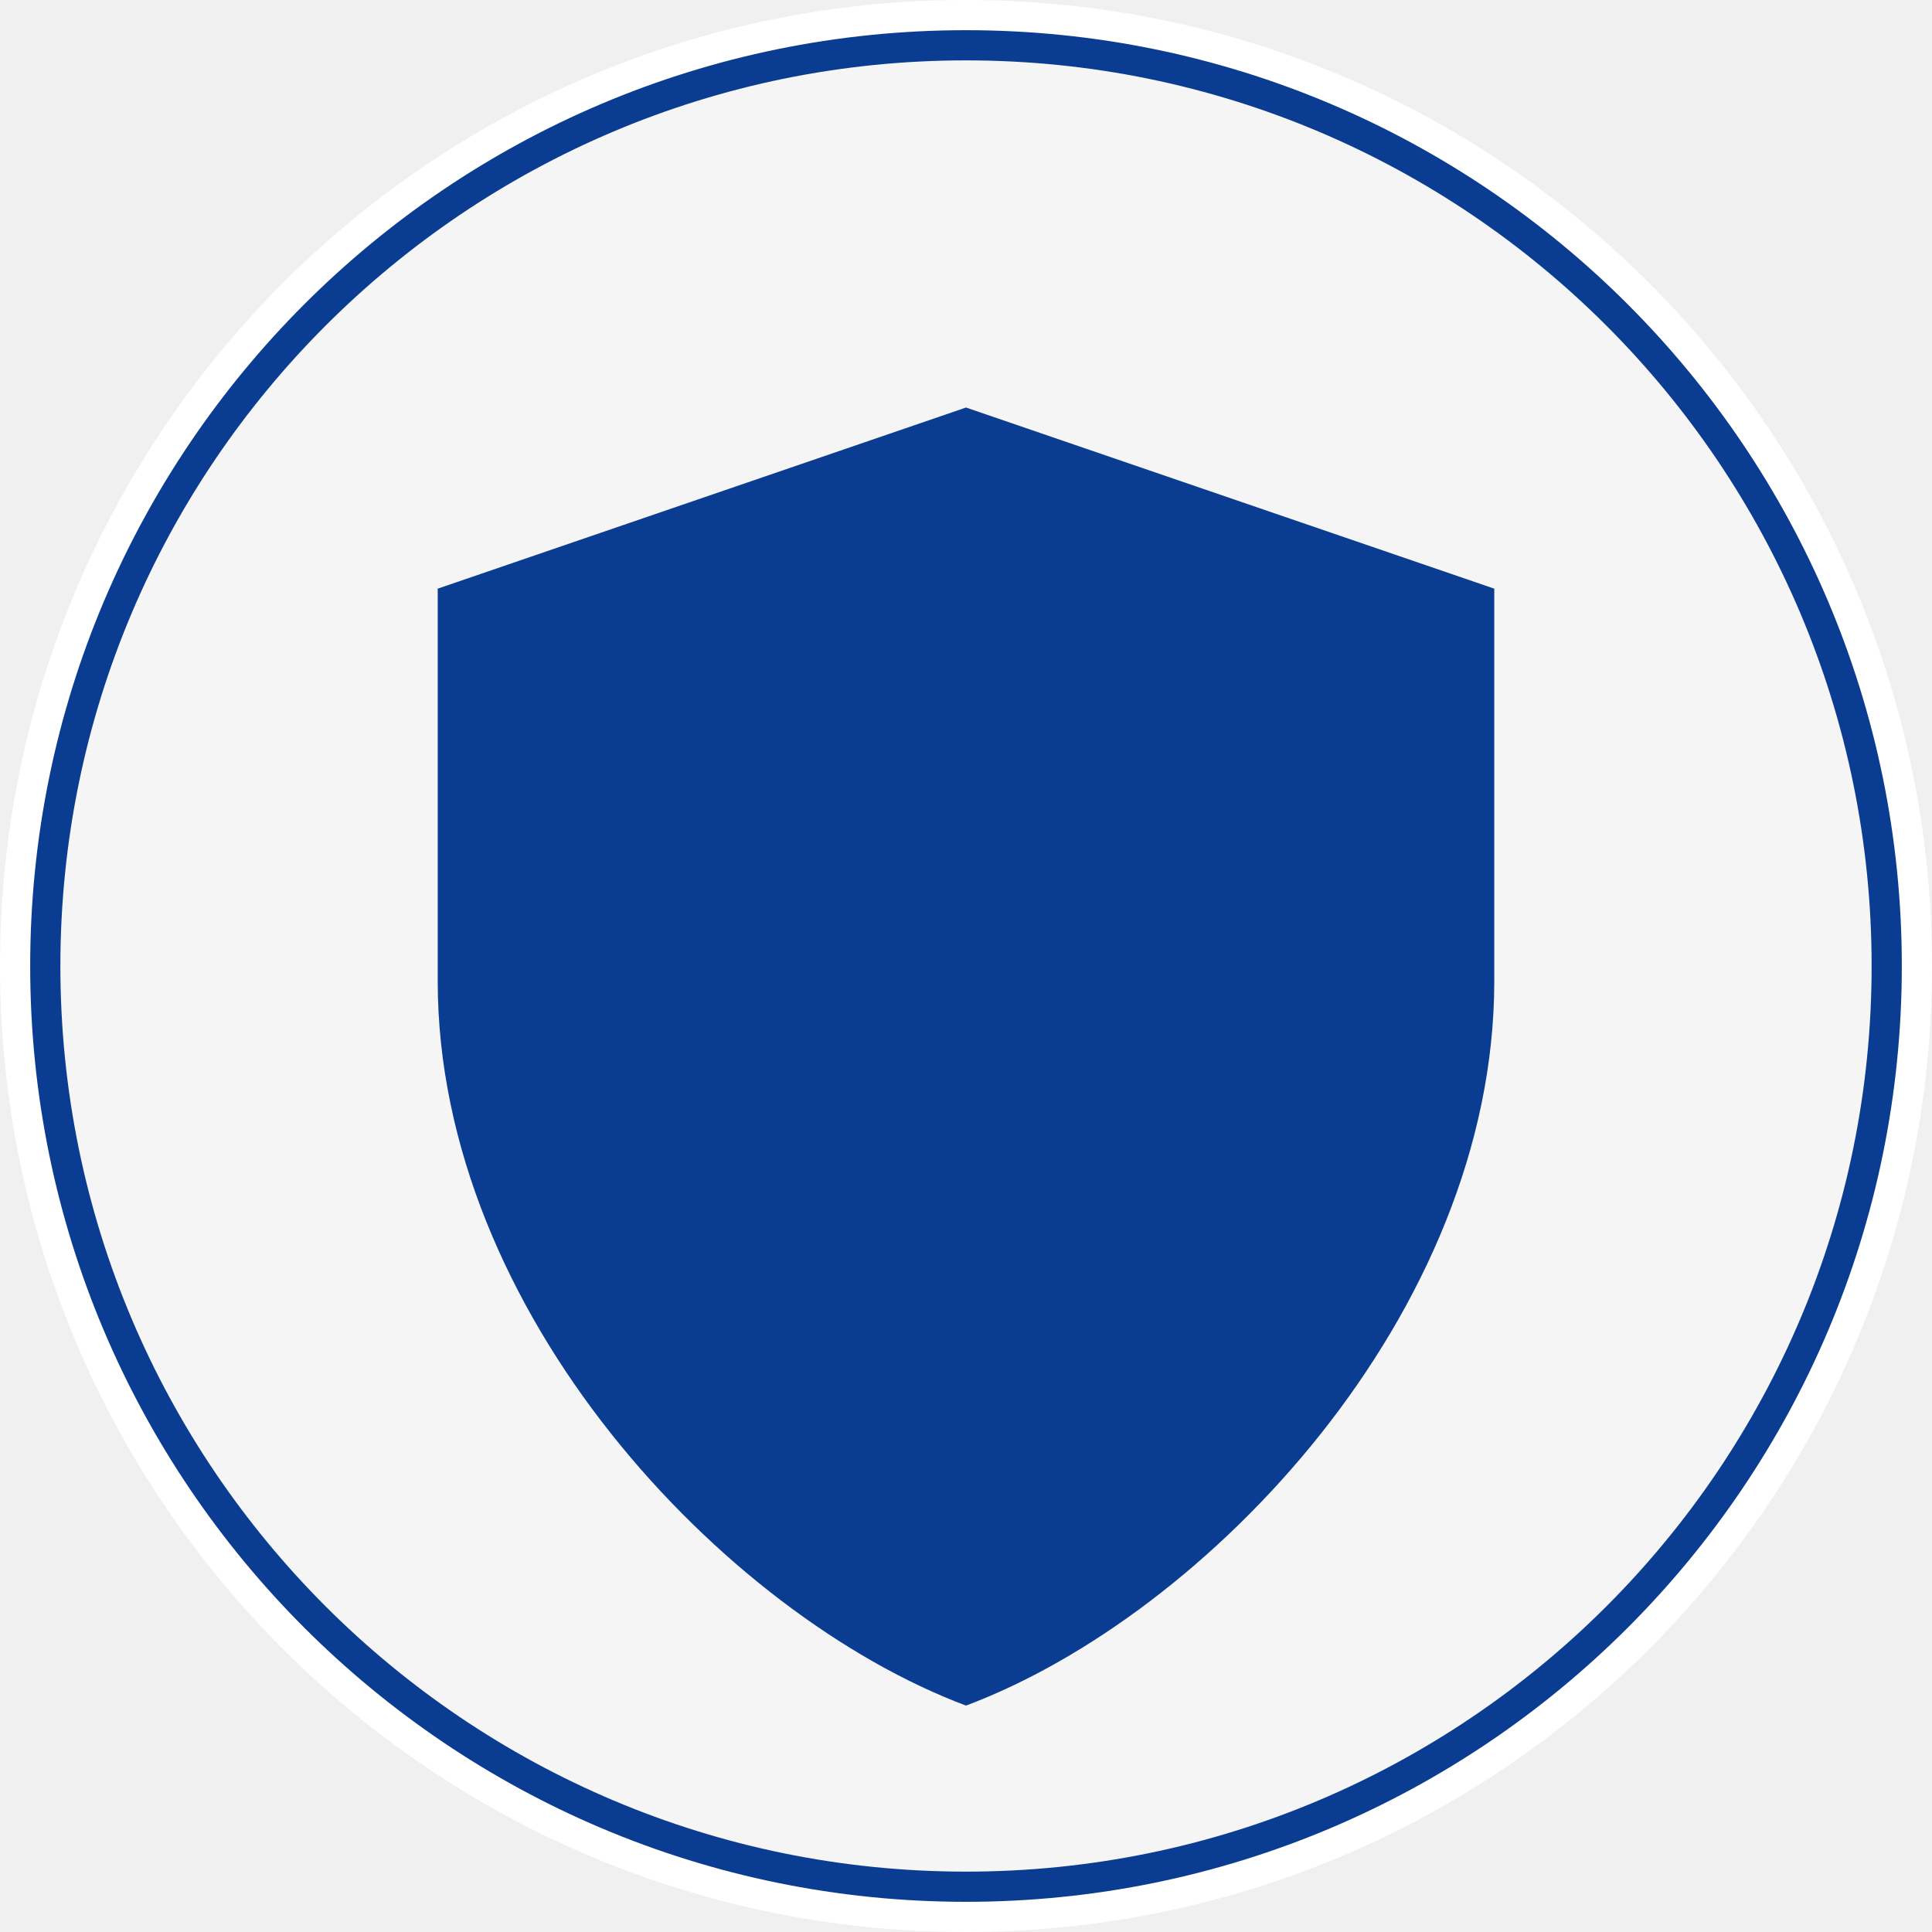
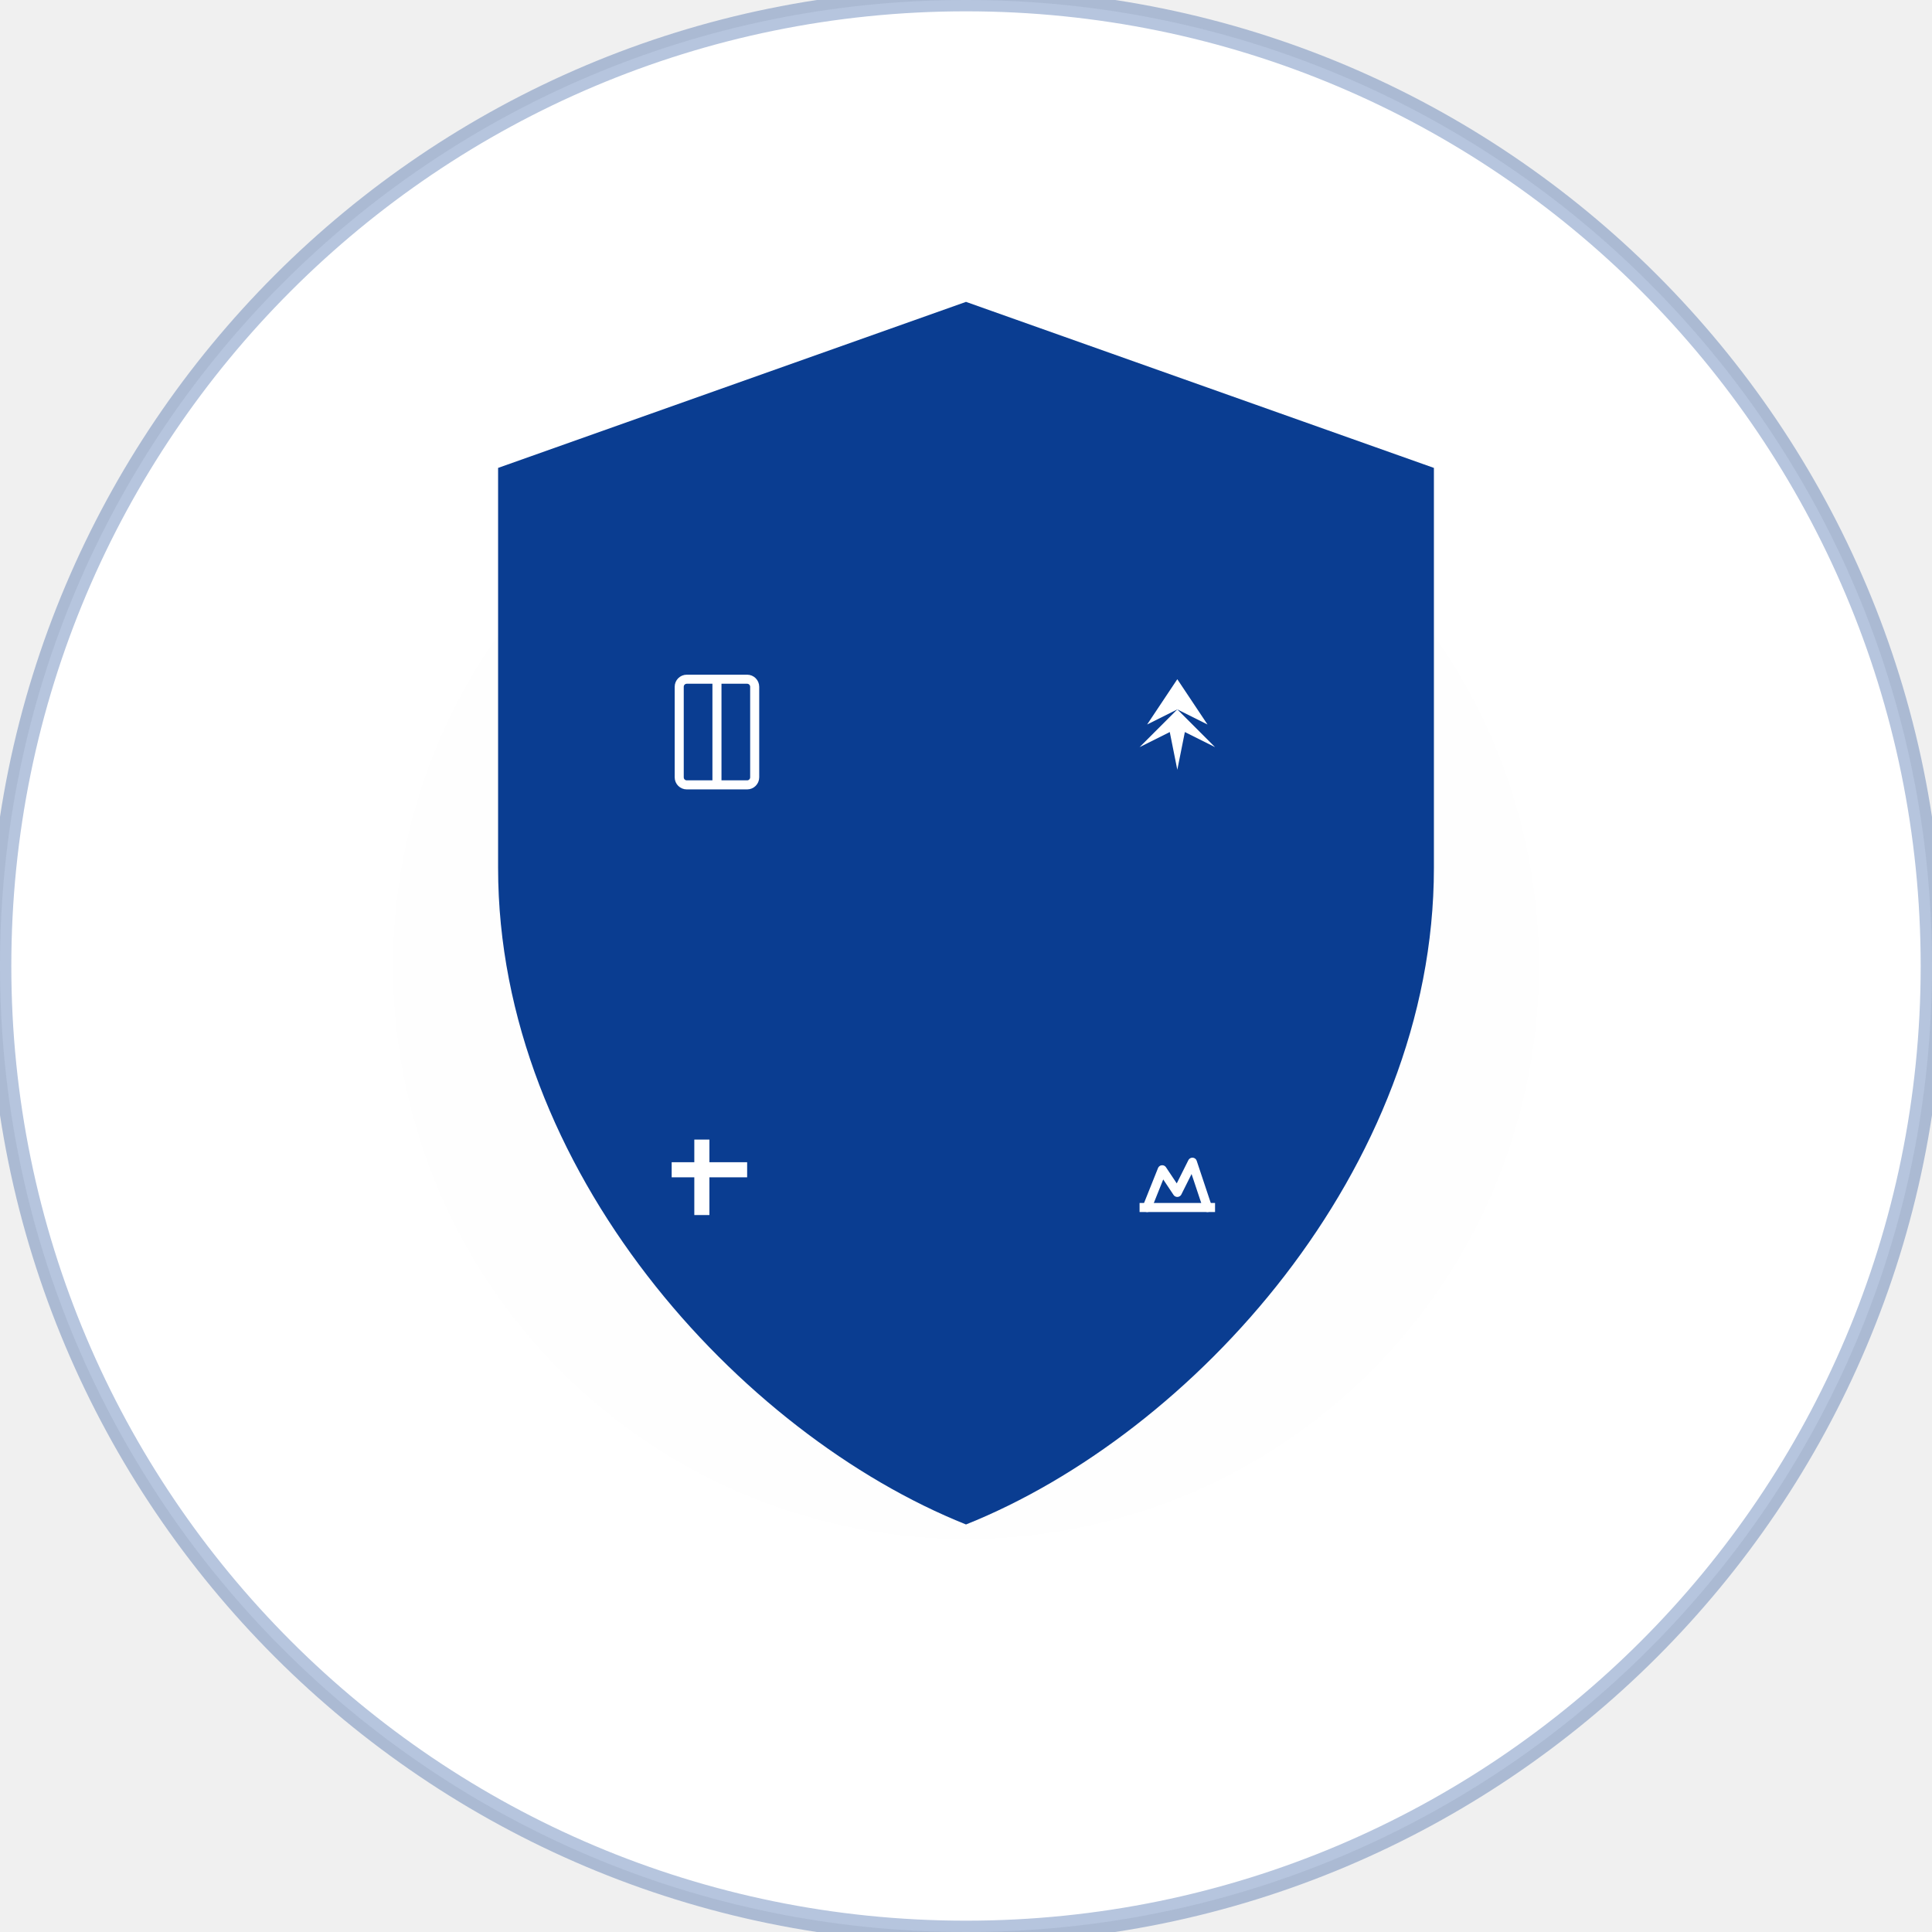
<svg xmlns="http://www.w3.org/2000/svg" viewBox="0 0 256 256">
-   <circle cx="128" cy="128" r="128" fill="#ffffff" />
  <defs>
    <clipPath id="circleMask">
-       <circle cx="128" cy="128" r="122" />
+       <circle cx="128" cy="128" r="128" />
    </clipPath>
  </defs>
-   <circle cx="128" cy="128" r="122" fill="#f5f5f5" stroke="#0A3D91" stroke-width="4" />
-   <path d="M128 54L198 78V130C198 174 160 214 128 226C96 214 58 174 58 130V78Z" fill="#0A3D91" clip-path="url(#circleMask)" />
-   <g transform="translate(85, 85)" clip-path="url(#circleMask)">
-     <rect x="2" y="2" width="12" height="18" rx="1" fill="none" stroke="white" stroke-width="1.5" />
-     <line x1="8" y1="2" x2="8" y2="20" stroke="white" stroke-width="1.5" />
+   <circle cx="128" cy="128" r="128" fill="#ffffff" />
+   <circle cx="128" cy="128" r="128" fill="url(#logoGradient)" opacity="0.05" />
+   <defs>
+     <radialGradient id="logoGradient">
+       <stop offset="0%" style="stop-color:#0A3D91;stop-opacity:0.1" />
+       <stop offset="100%" style="stop-color:#0A3D91;stop-opacity:0" />
+     </radialGradient>
+   </defs>
+   <path d="M128 40L190 62V115C190 155 158 190 128 202C98 190 66 155 66 115V62Z" fill="#0A3D91" clip-path="url(#circleMask)" />
+   <g transform="translate(88, 88)">
+     <rect x="2" y="2" width="10" height="14" rx="1" fill="none" stroke="white" stroke-width="1.2" />
+     <line x1="7" y1="2" x2="7" y2="16" stroke="white" stroke-width="1.2" />
  </g>
-   <g transform="translate(160, 85)" clip-path="url(#circleMask)">
-     <path d="M8 2L12 10L8 8L4 10Z" fill="white" />
-     <path d="M8 8L2 14L6 12L8 18L10 12L14 14Z" fill="white" />
+   <g transform="translate(150, 88)">
+     <path d="M6 2L10 8L6 6L2 8Z" fill="white" />
+     <path d="M6 6L1 11L5 9L6 14L7 9L11 11Z" fill="white" />
  </g>
-   <g transform="translate(85, 160)" clip-path="url(#circleMask)">
-     <rect x="4" y="1" width="2" height="12" fill="white" />
-     <rect x="1" y="4" width="12" height="2" fill="white" />
+   <g transform="translate(88, 150)">
+     <rect x="4" y="1" width="2" height="10" fill="white" />
+     <rect x="1" y="4" width="10" height="2" fill="white" />
  </g>
-   <g transform="translate(160, 160)" clip-path="url(#circleMask)">
-     <path d="M2 12L5 6L8 10L11 5L14 12" fill="none" stroke="white" stroke-width="1.5" stroke-linecap="round" stroke-linejoin="round" />
-     <line x1="1" y1="12" x2="15" y2="12" stroke="white" stroke-width="1.5" />
+   <g transform="translate(150, 150)">
+     <path d="M2 10L4 5L6 8L8 4L10 10" fill="none" stroke="white" stroke-width="1.2" stroke-linecap="round" stroke-linejoin="round" />
+     <line x1="1" y1="10" x2="11" y2="10" stroke="white" stroke-width="1.2" />
  </g>
+   <circle cx="128" cy="128" r="128" fill="none" stroke="#0A3D91" stroke-width="3" opacity="0.3" />
</svg>
